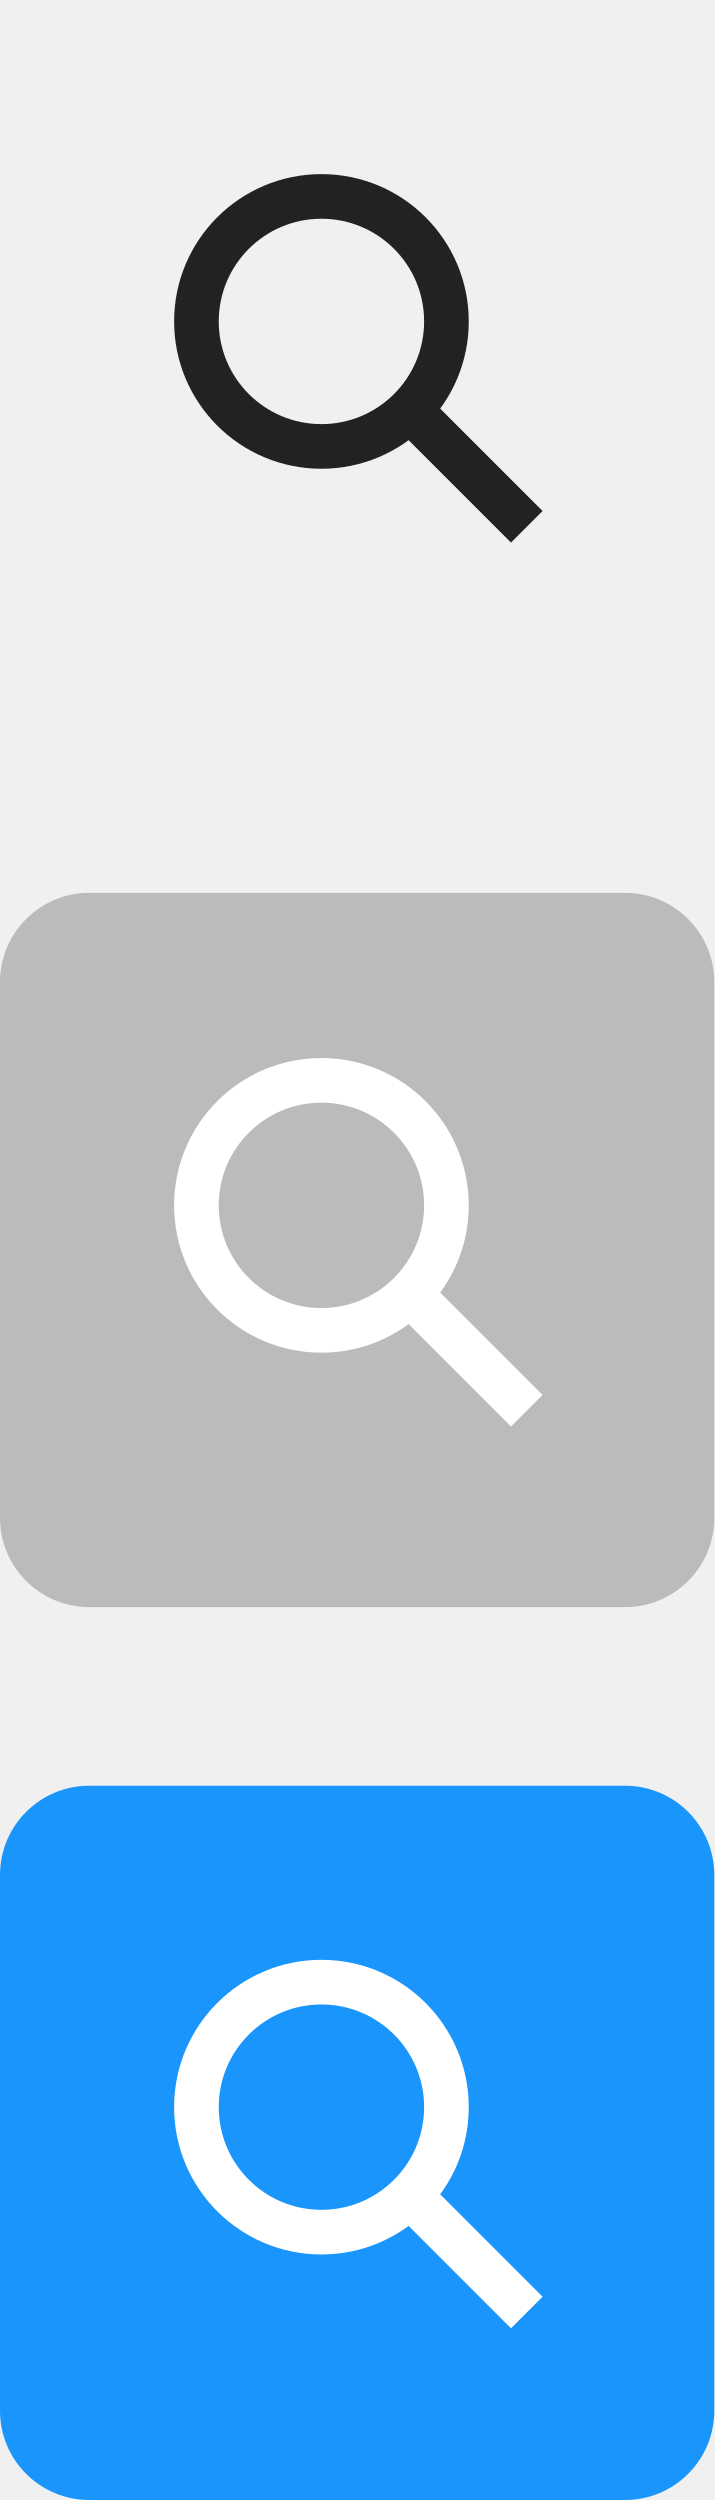
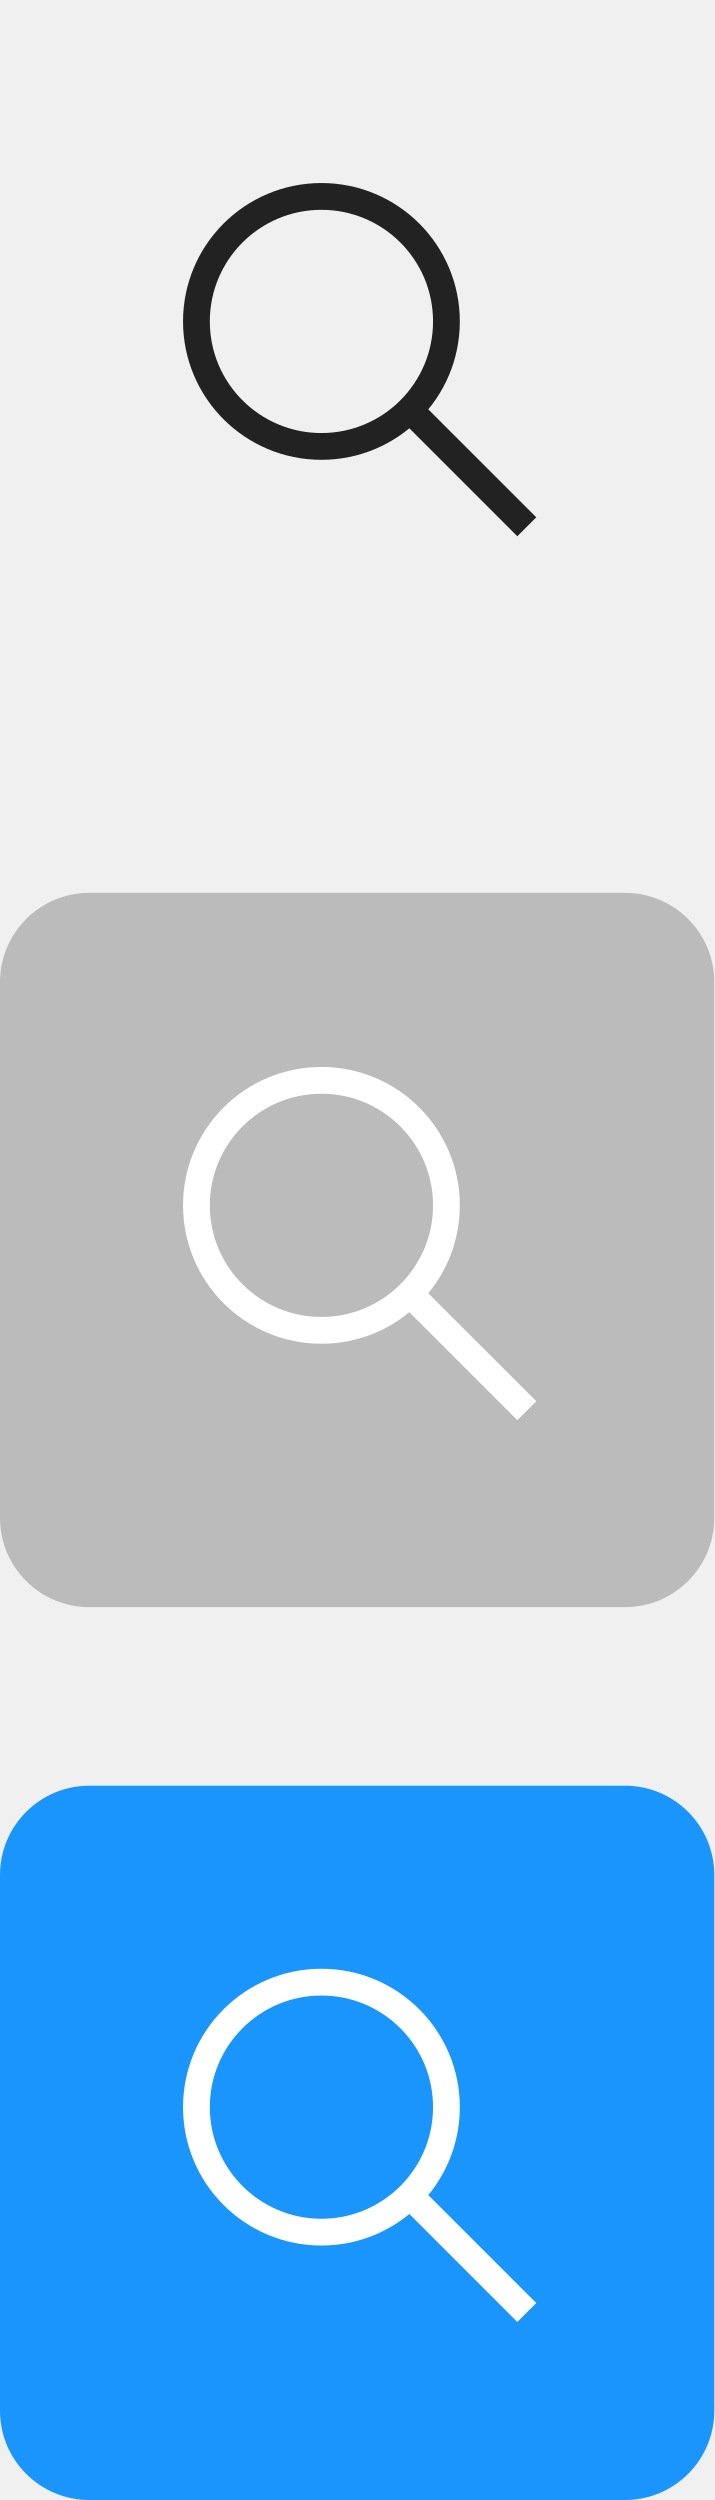
<svg xmlns="http://www.w3.org/2000/svg" viewBox="0 0 80 280" fill="none">
-   <path id="inactive" d="M50,36 C50,43.733 43.731,50 36,50 C28.267,50 22,43.733 22,36 C22,28.267 28.267,22 36,22 C43.731,22 50,28.267 50,36 L50,36 Z M46,46 L59,59 L46,46 Z" stroke="#222222" stroke-width="5" stroke-linecap="round" />
+   <path id="inactive" d="M50,36 C50,43.733 43.731,50 36,50 C28.267,50 22,43.733 22,36 C22,28.267 28.267,22 36,22 C43.731,22 50,28.267 50,36 L50,36 Z M46,46 L59,59 L46,46 Z" stroke="#222222" stroke-width="3" stroke-linecap="round" />
  <g id="hover" transform="translate(0, 100)">
    <rect fill="#BBBBBB" x="0" y="0" width="80" height="80" rx="10" />
-     <path d="M50,35 C50,42.733 43.731,49 36,49 C28.267,49 22,42.733 22,35 C22,27.267 28.267,21 36,21 C43.731,21 50,27.267 50,35 L50,35 Z M46,45 L59,58 L46,45 Z" stroke="#FFFFFF" stroke-width="5" stroke-linecap="round" />
+     <path d="M50,35 C50,42.733 43.731,49 36,49 C28.267,49 22,42.733 22,35 C22,27.267 28.267,21 36,21 C43.731,21 50,27.267 50,35 L50,35 Z M46,45 L59,58 L46,45 Z" stroke="#FFFFFF" stroke-width="3" stroke-linecap="round" />
  </g>
  <g id="active" transform="translate(0, 200)">
    <rect fill="#1A95FC" x="0" y="0" width="80" height="80" rx="10" />
-     <path d="M50,36 C50,43.733 43.731,50 36,50 C28.267,50 22,43.733 22,36 C22,28.267 28.267,22 36,22 C43.731,22 50,28.267 50,36 L50,36 Z M46,46 L59,59 L46,46 Z" stroke="#FFFFFF" stroke-width="5" stroke-linecap="round" />
+     <path d="M50,36 C50,43.733 43.731,50 36,50 C28.267,50 22,43.733 22,36 C22,28.267 28.267,22 36,22 C43.731,22 50,28.267 50,36 L50,36 Z M46,46 L59,59 L46,46 Z" stroke="#FFFFFF" stroke-width="3" stroke-linecap="round" />
  </g>
</svg>
